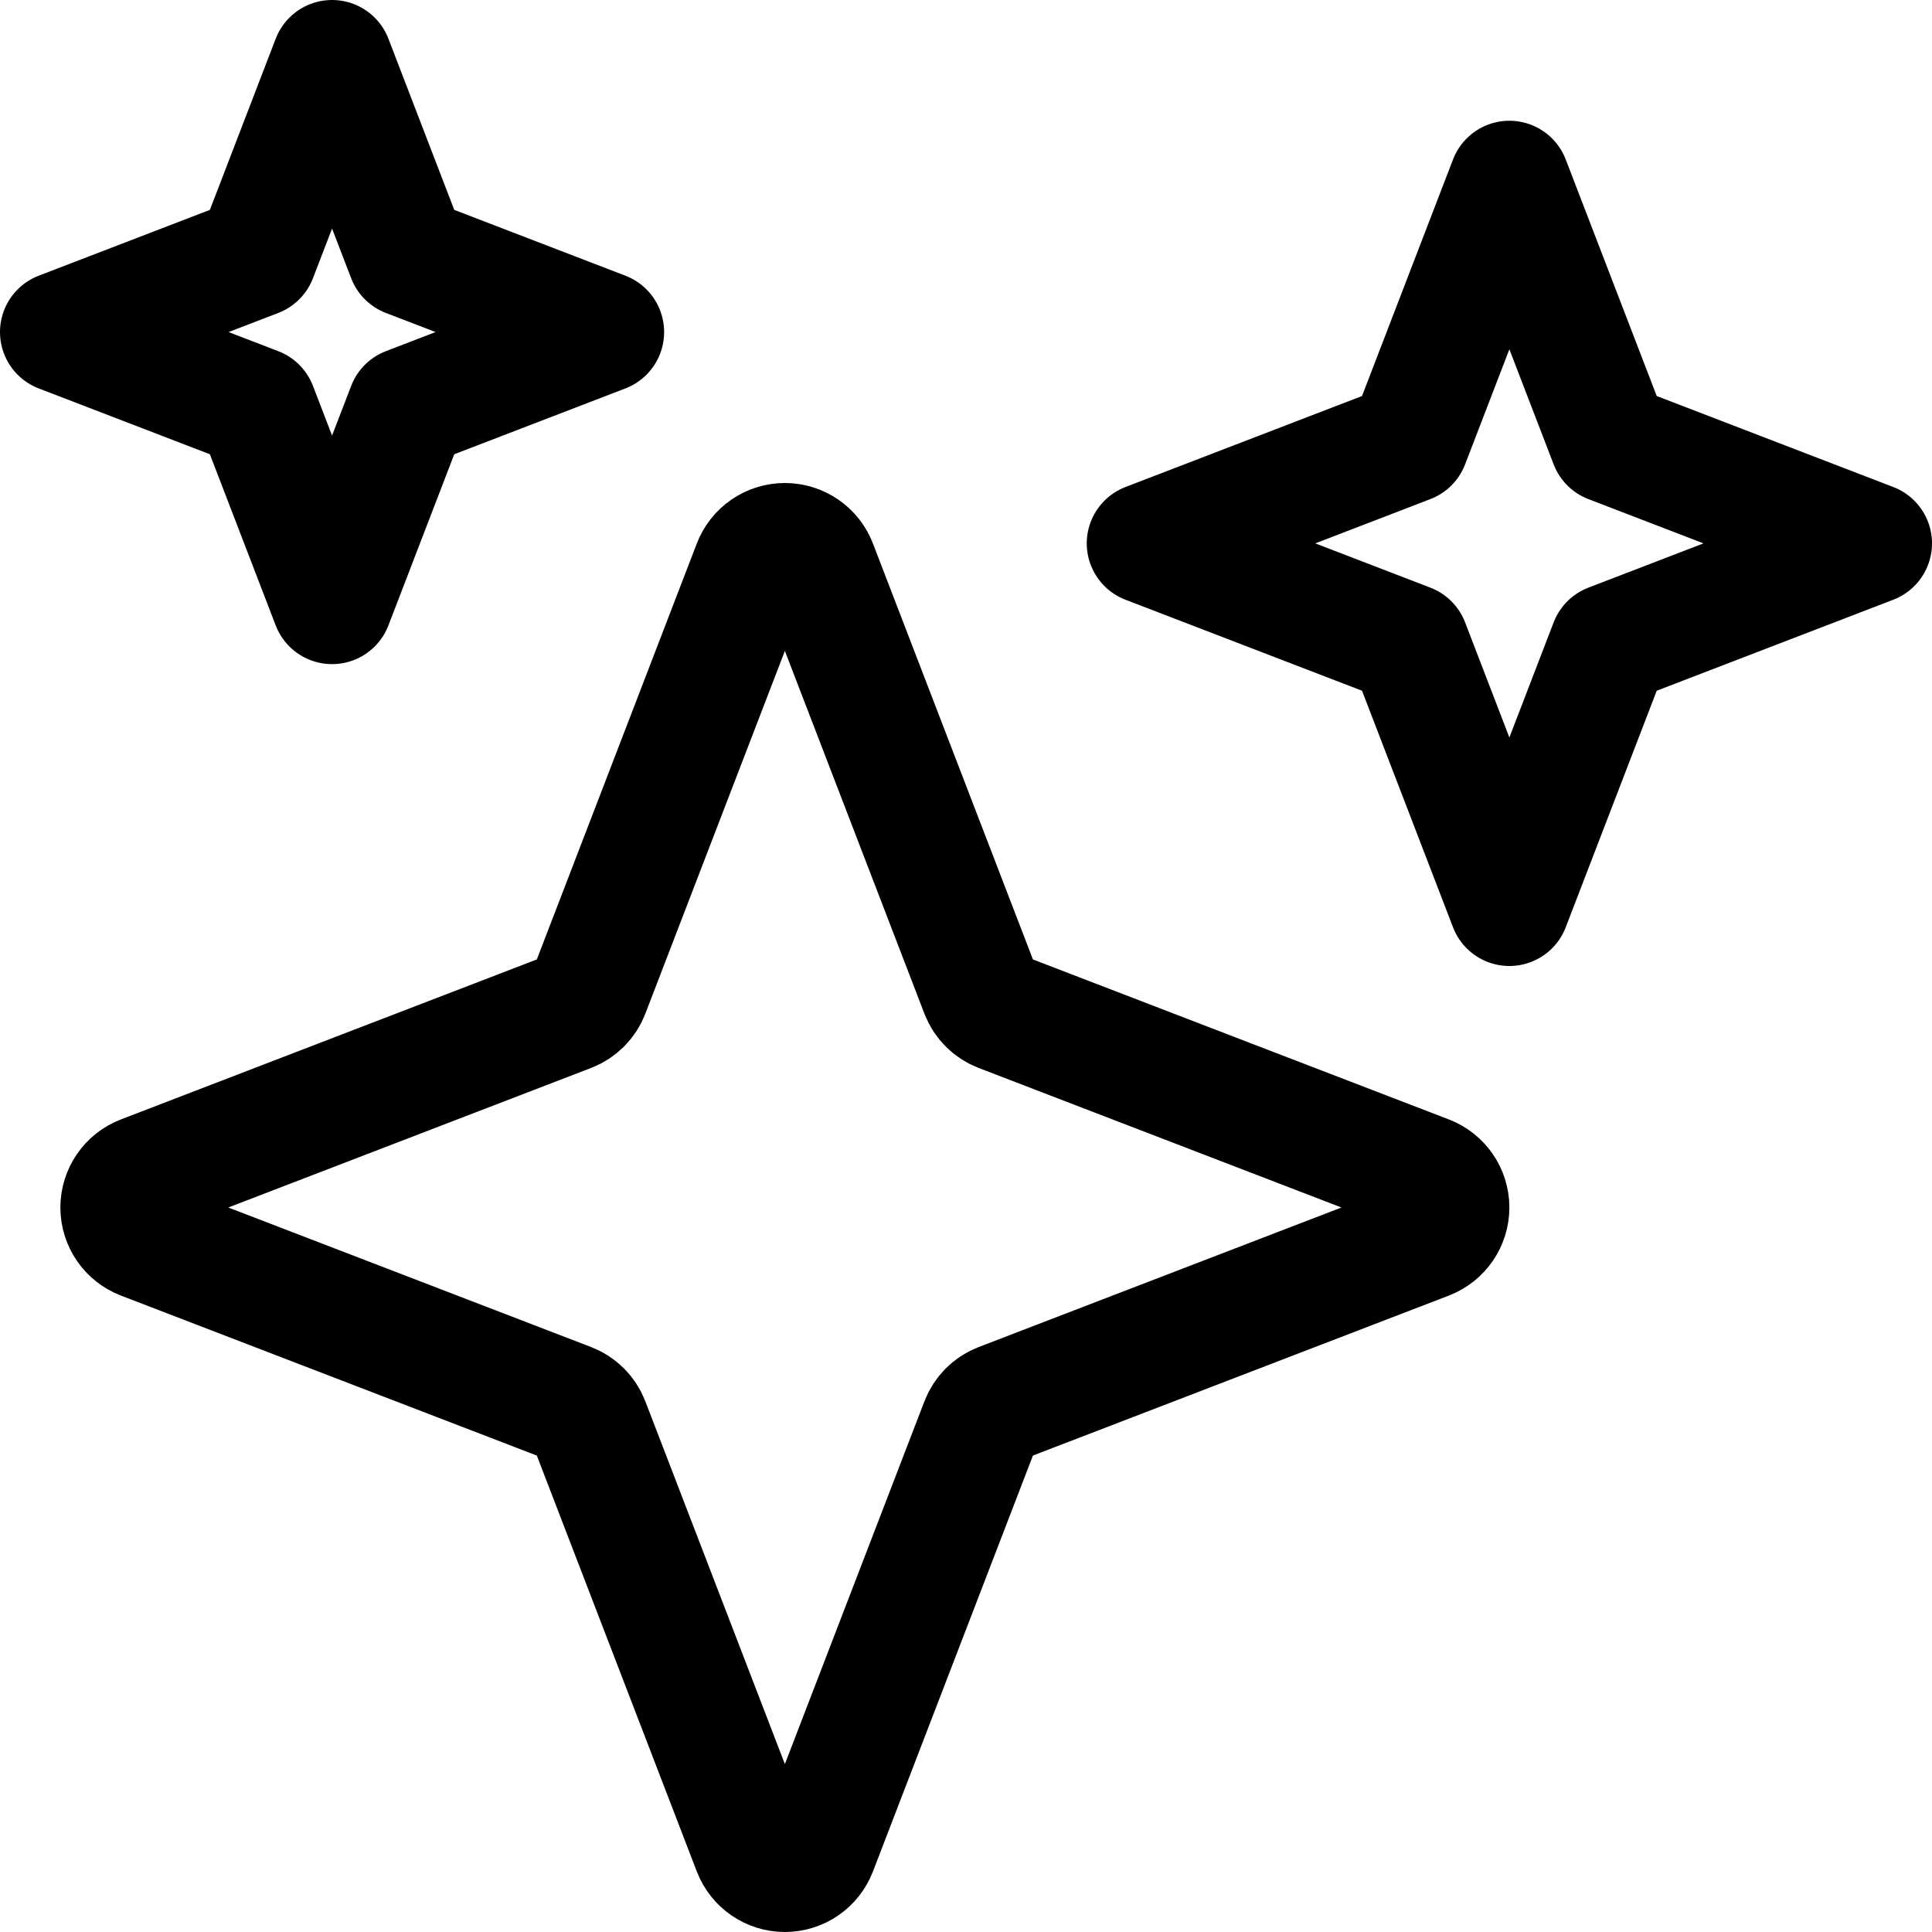
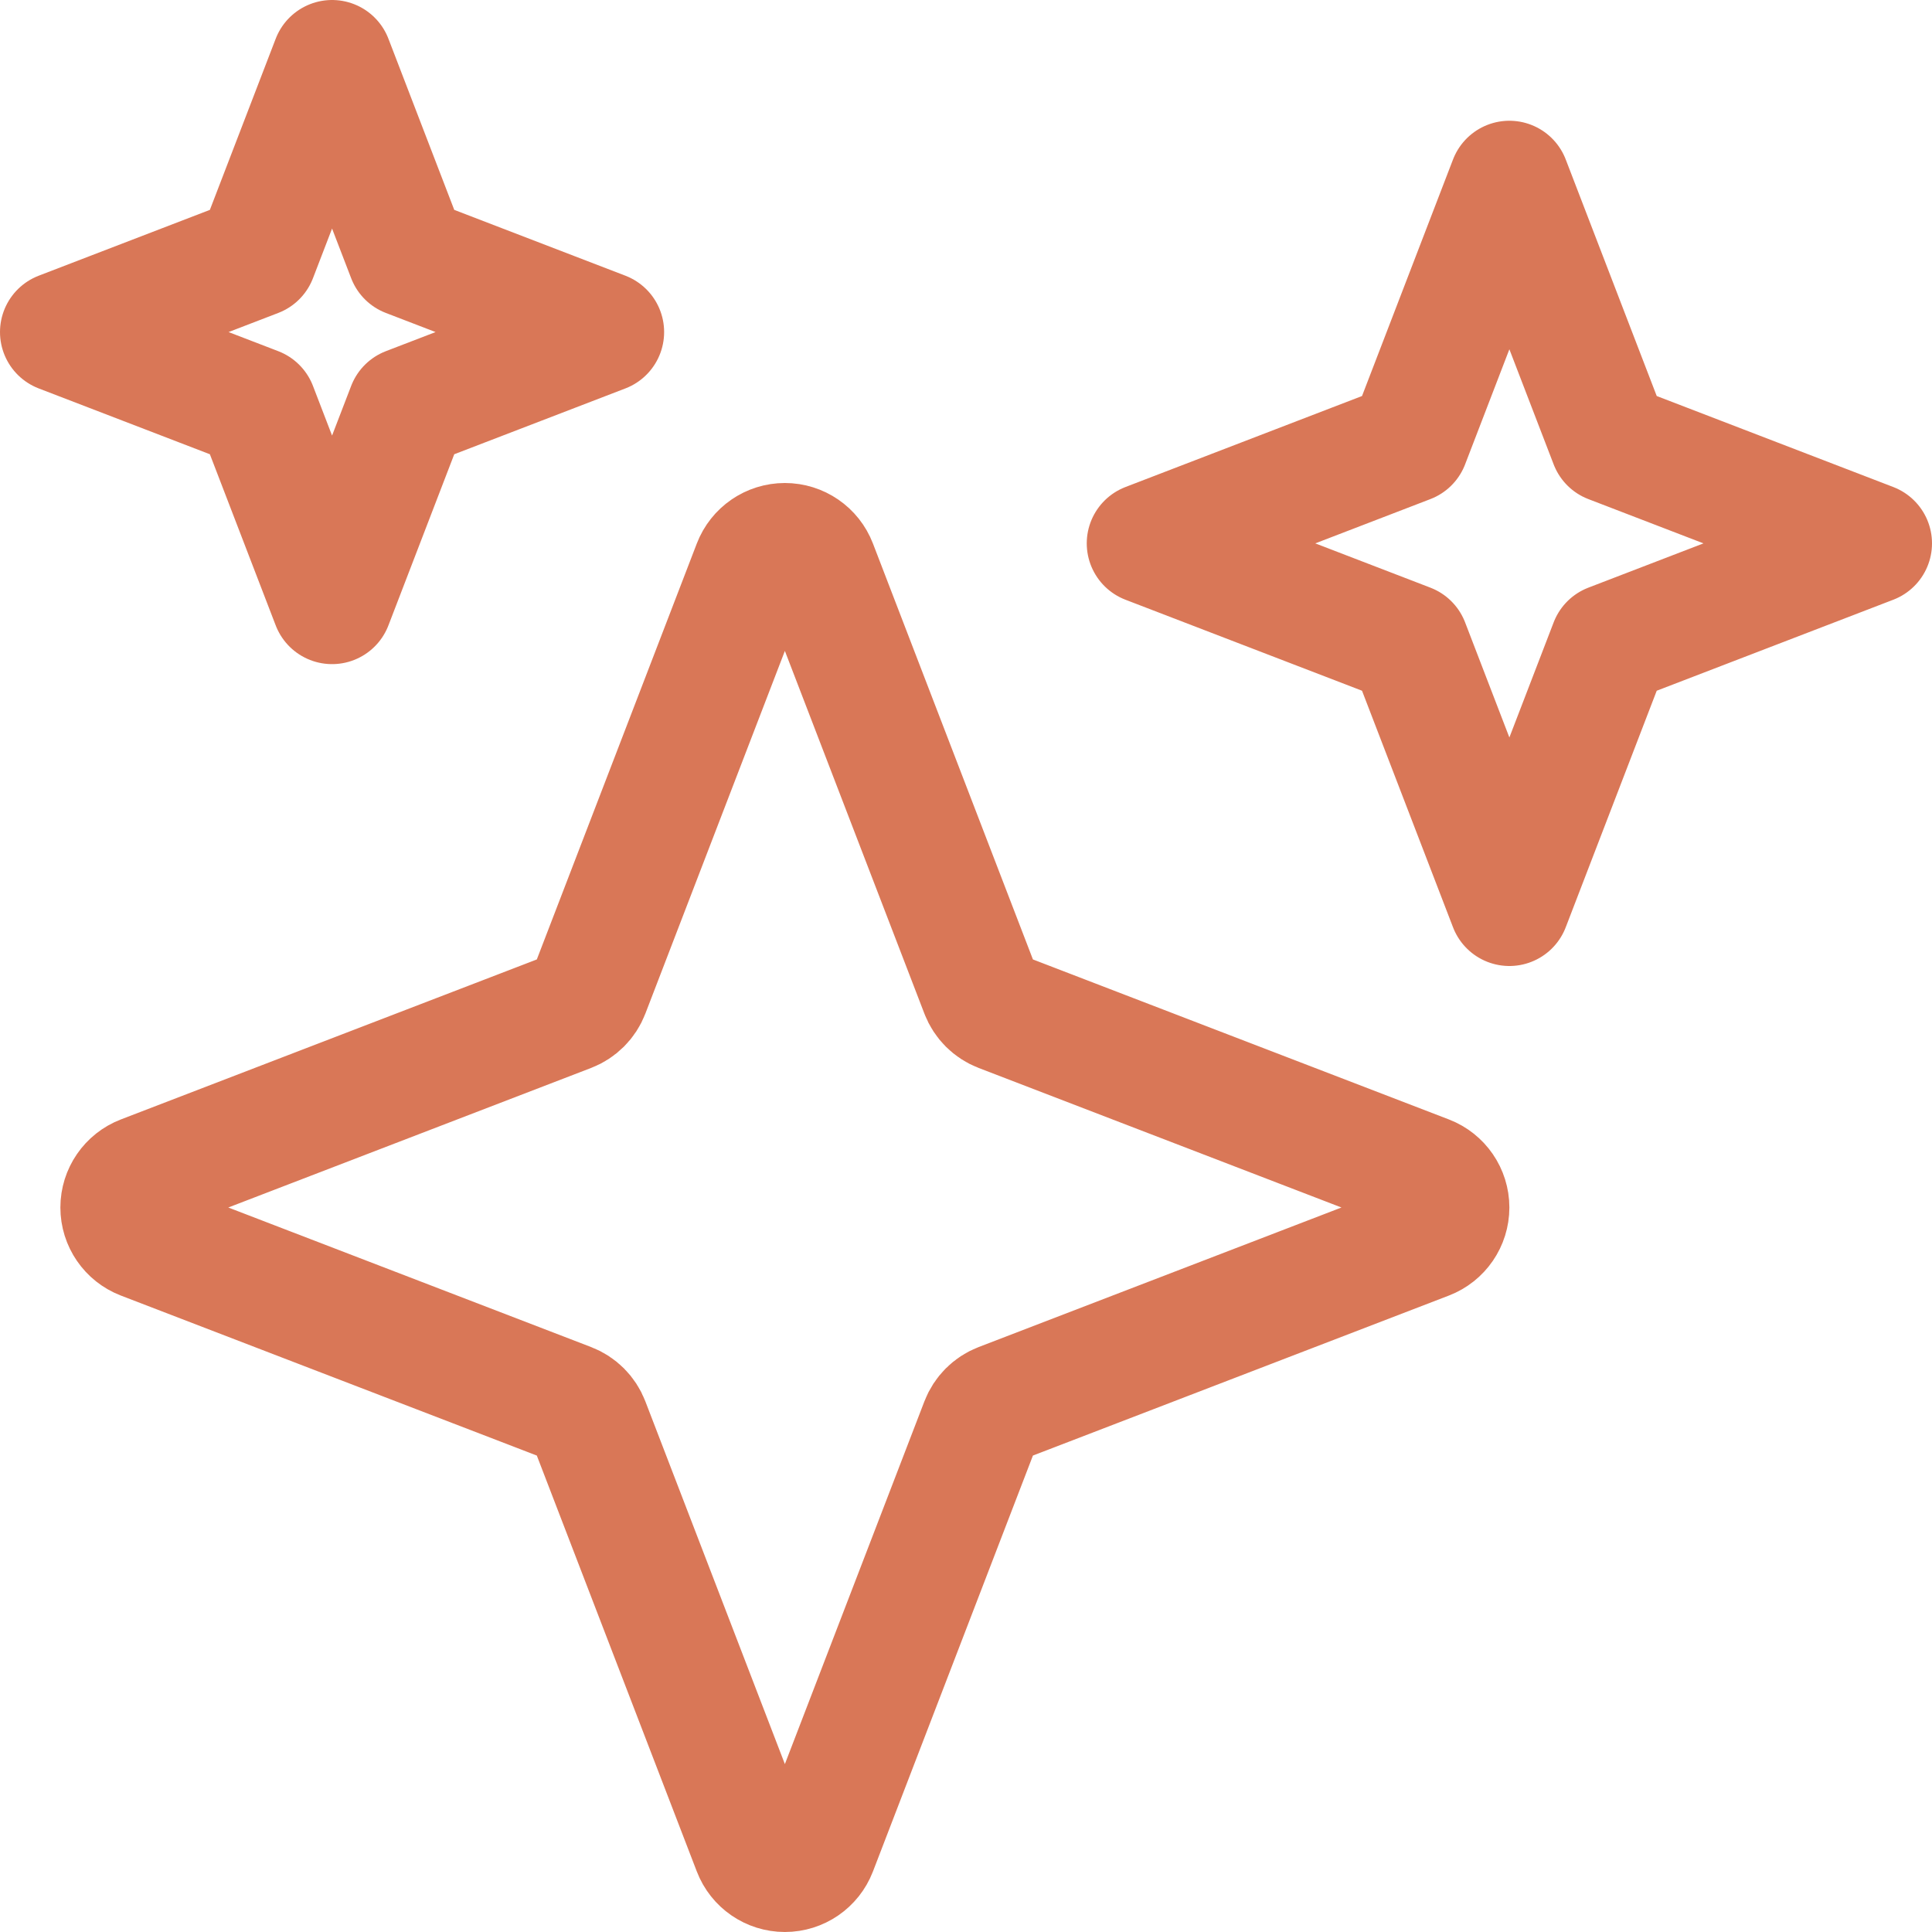
<svg xmlns="http://www.w3.org/2000/svg" viewBox="0 0 512 512" width="24" height="24">
-   <path fill="none" stroke="currentColor" stroke-linecap="round" stroke-linejoin="round" stroke-width="32" d="M259.92 262.91 216.4 149.77a9 9 0 0 0-16.8 0l-43.52 113.14a9 9 0 0 1-5.17 5.17L37.77 311.6a9 9 0 0 0 0 16.8l113.14 43.52a9 9 0 0 1 5.17 5.17l43.52 113.14a9 9 0 0 0 16.8 0l43.52-113.14a9 9 0 0 1 5.17-5.17l113.14-43.52a9 9 0 0 0 0-16.8l-113.14-43.52a9 9 0 0 1-5.17-5.17M108 68 88 16 68 68 16 88l52 20 20 52 20-52 52-20zM426.67 117.33 400 48l-26.67 69.33L304 144l69.33 26.67L400 240l26.67-69.33L496 144z" />
+   <path fill="none" stroke="#d97757" stroke-linecap="round" stroke-linejoin="round" stroke-width="32" d="M259.92 262.91 216.4 149.77a9 9 0 0 0-16.8 0l-43.52 113.14a9 9 0 0 1-5.17 5.17L37.77 311.6a9 9 0 0 0 0 16.8l113.14 43.52a9 9 0 0 1 5.17 5.17l43.52 113.14a9 9 0 0 0 16.8 0l43.52-113.14a9 9 0 0 1 5.17-5.17l113.14-43.52a9 9 0 0 0 0-16.8l-113.14-43.52a9 9 0 0 1-5.17-5.17M108 68 88 16 68 68 16 88l52 20 20 52 20-52 52-20zM426.67 117.33 400 48l-26.67 69.33L304 144l69.33 26.67L400 240l26.67-69.33L496 144z" />
</svg>
